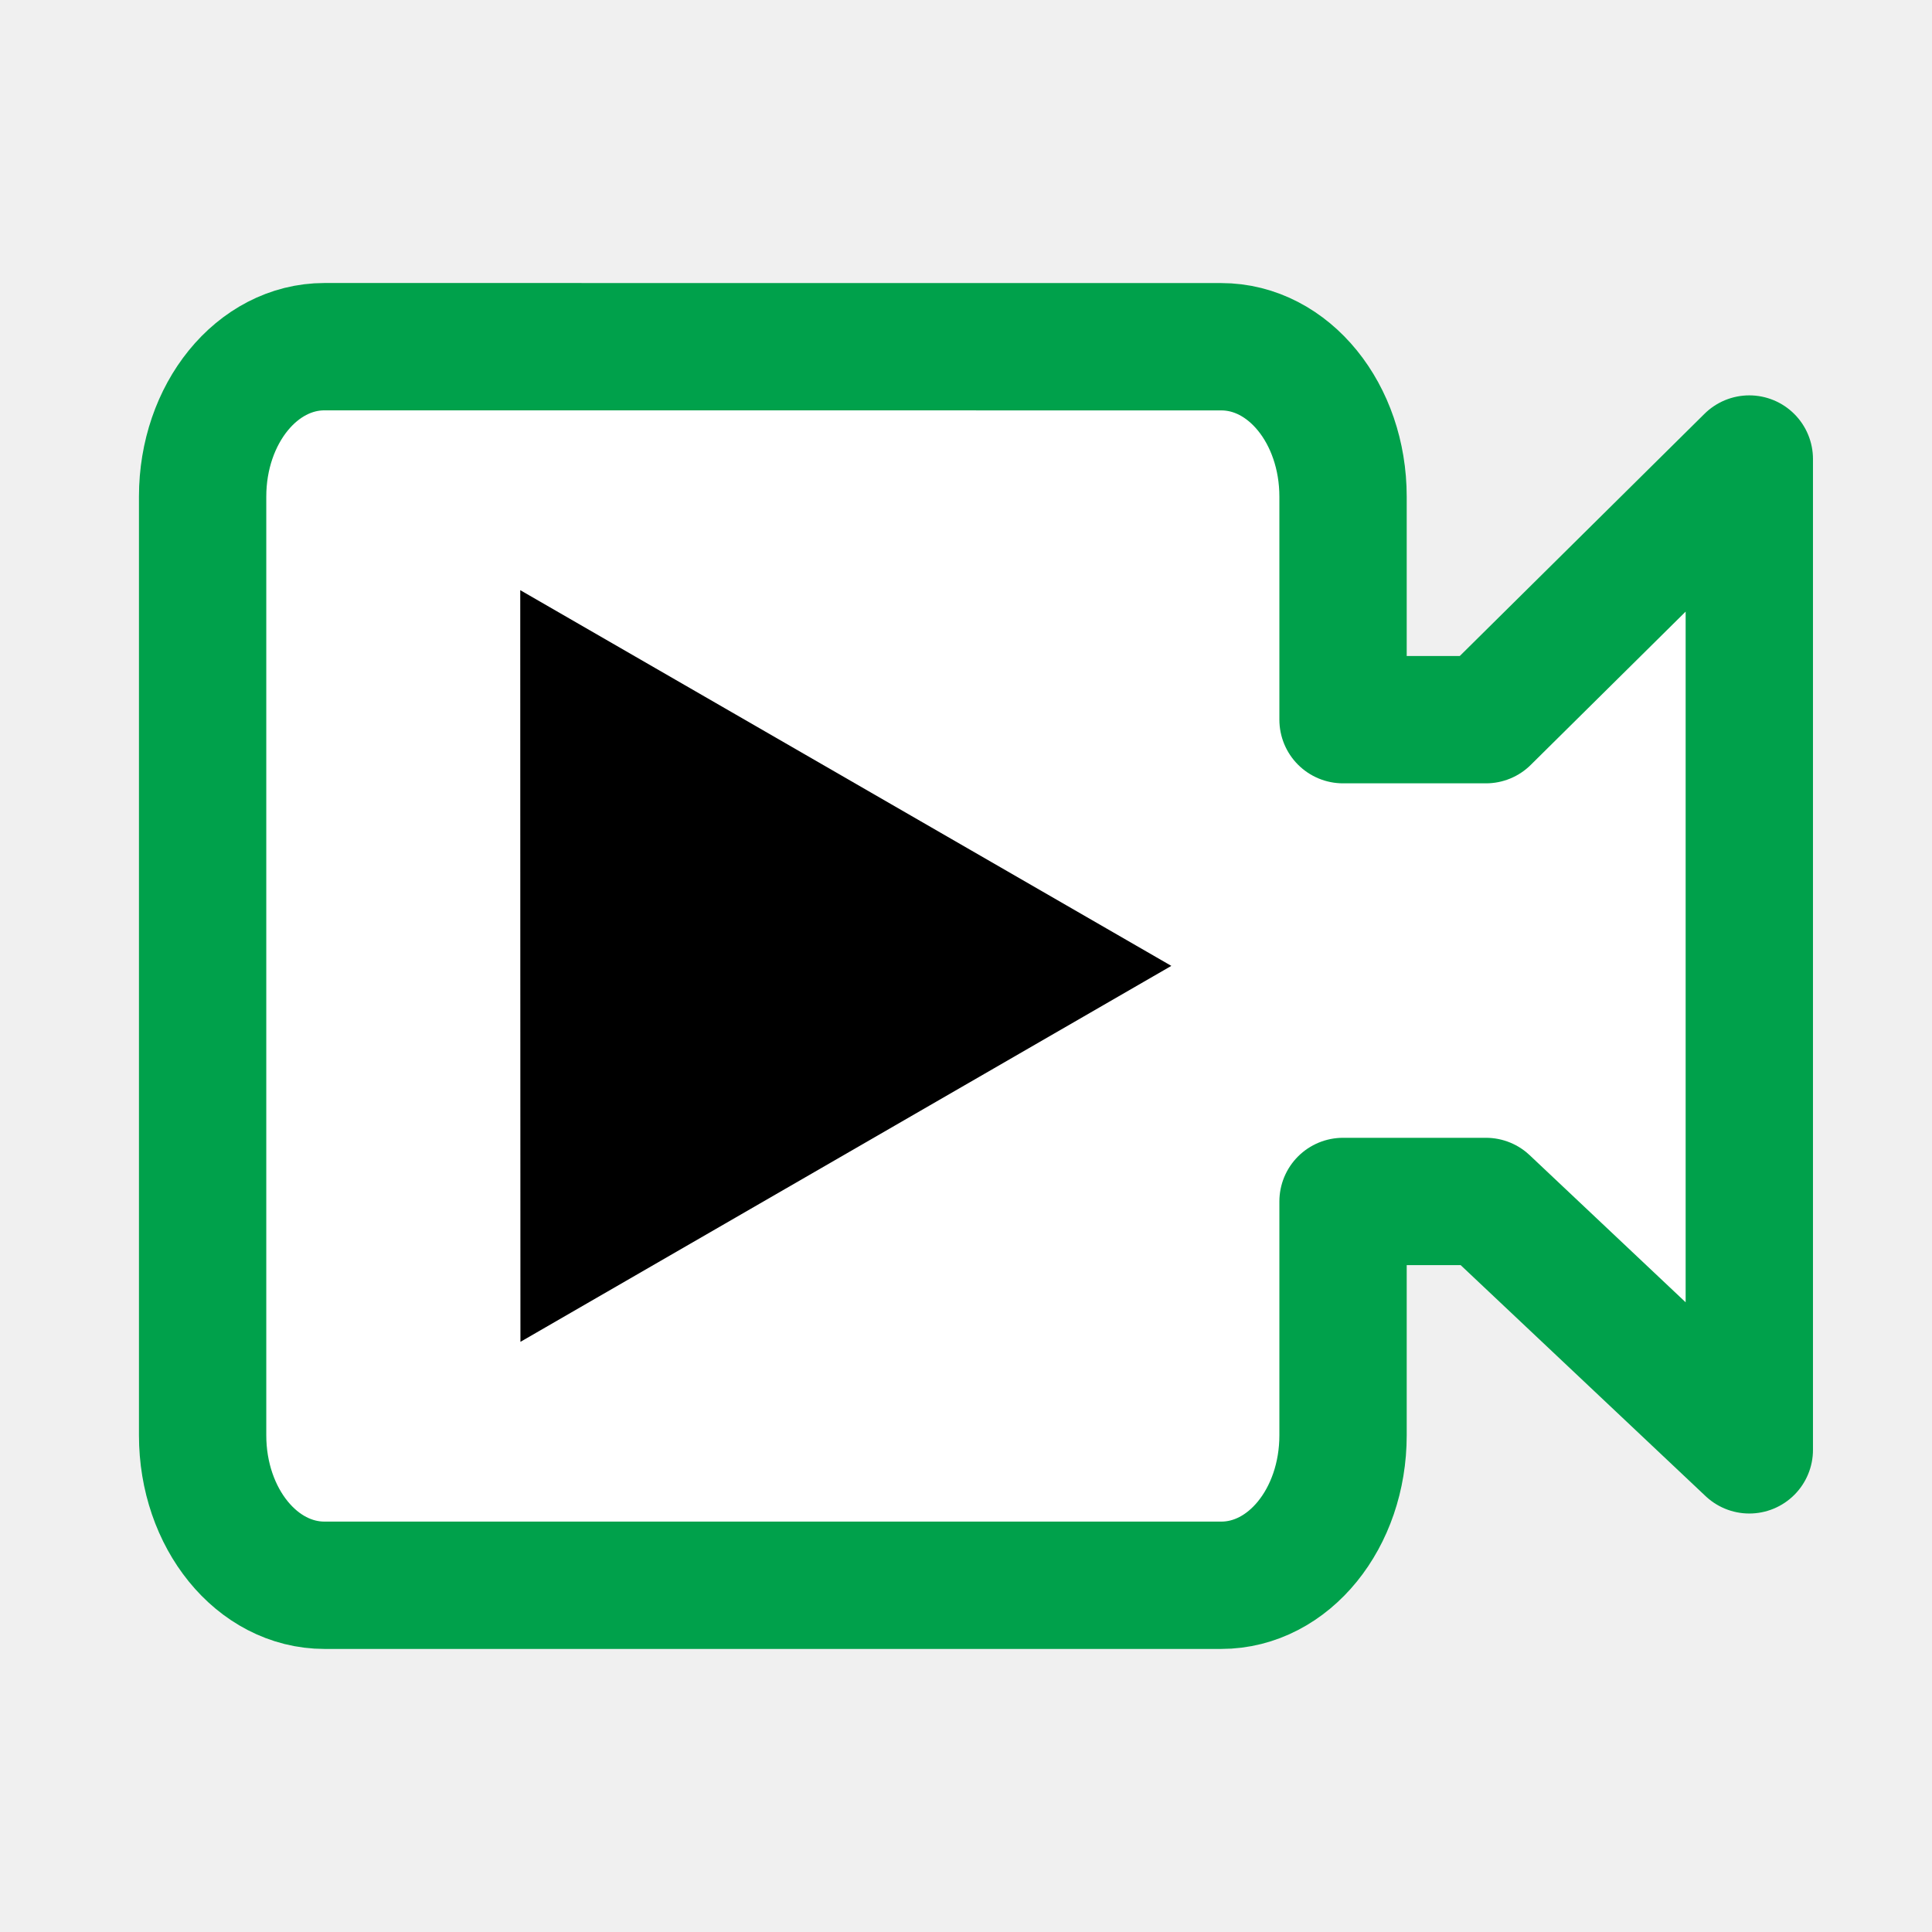
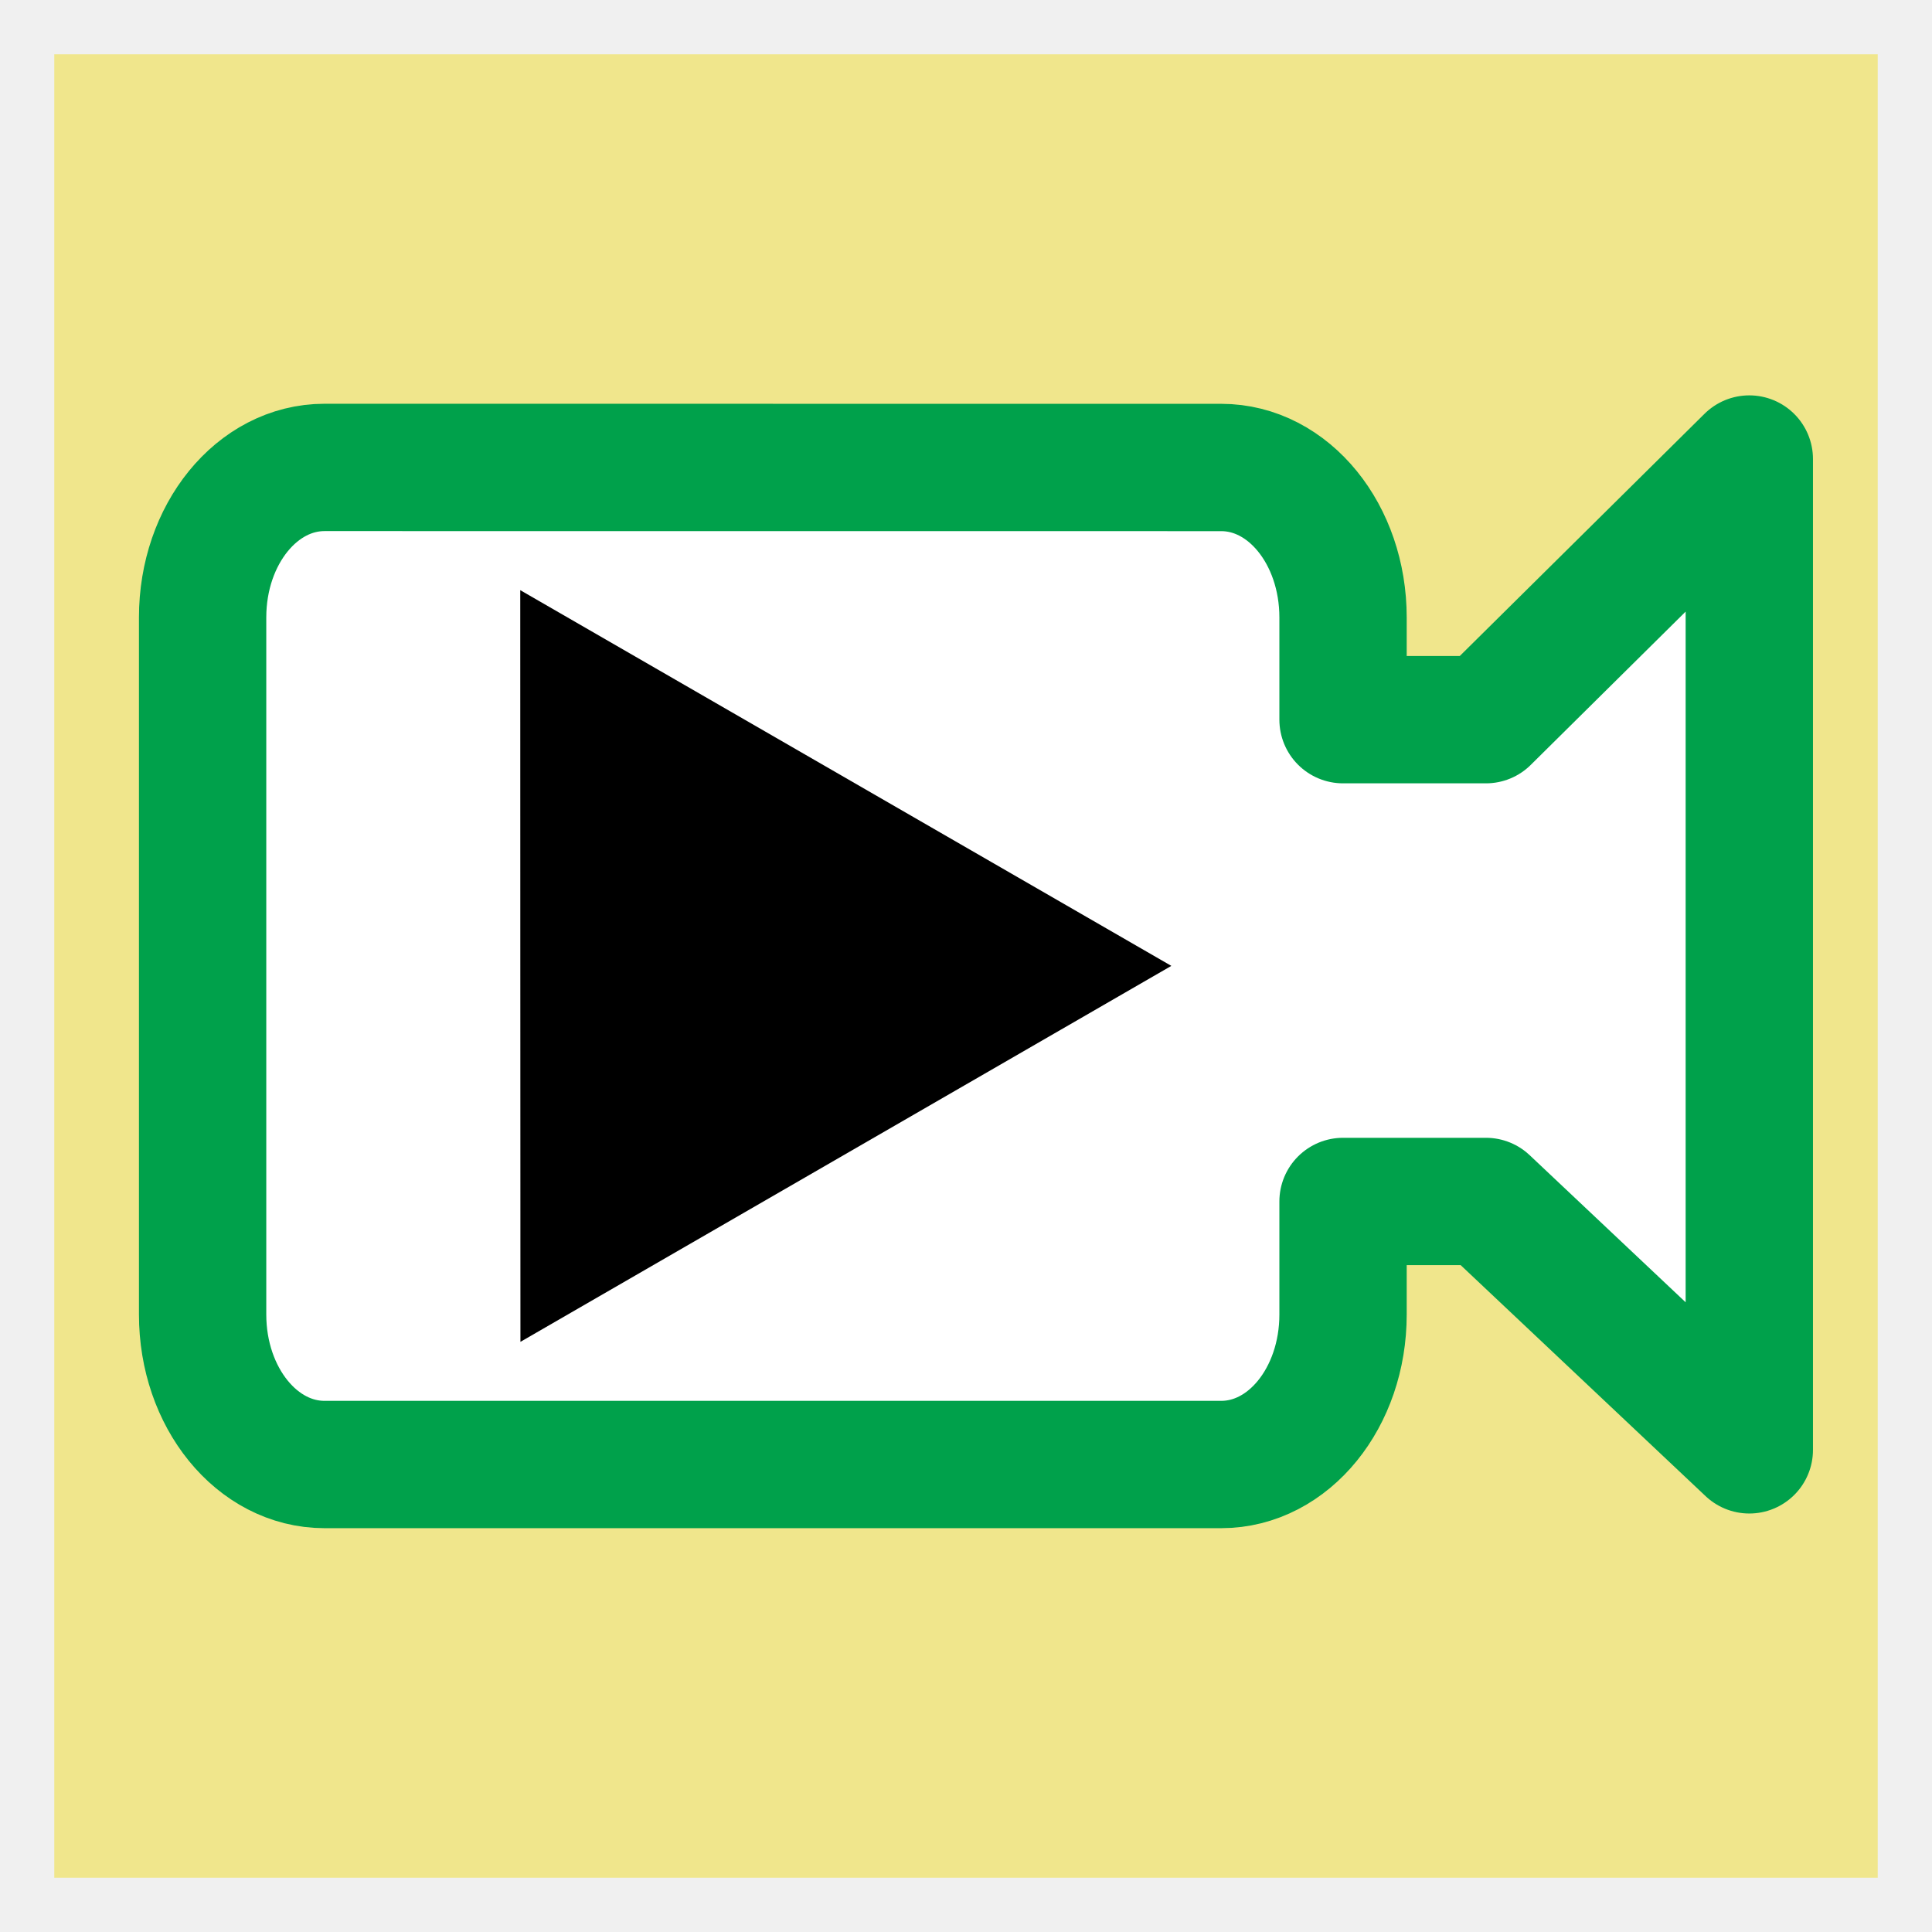
<svg xmlns="http://www.w3.org/2000/svg" id="svg12" enable-background="new 0 0 32 32" version="1.1" viewBox="0 0 32 32" xml:space="preserve">
-   <path id="rect885" d="m5.375 5.742c-1.118 0-2.019 1.108-2.019 2.484v15.547c0 1.376 0.901 2.484 2.019 2.484h14.852c1.118 0 2.018-1.108 2.018-2.484v-3.873h2.367l4.362 4.114v-16.411l-4.362 4.317h-2.367v-3.693c0-1.376-0.899-2.484-2.018-2.484z" fill="#fff" stroke="#00a14b" stroke-linecap="square" stroke-linejoin="round" stroke-width="2.109" />
+   <rect id="rect828-6" x=".899" y=".899" width="30.202" height="30.202" fill="#f0e68c" />
+   <path id="rect885" d="m5.375 7.742c-1.118 0-2.019 1.108-2.019 2.484v11.547c0 1.376 0.901 2.484 2.019 2.484h14.852c1.118 0 2.018-1.108 2.018-2.484v-1.873h2.367l4.362 4.114v-16.411l-4.362 4.317h-2.367v-1.693c0-1.376-0.899-2.484-2.018-2.484z" fill="#fff" stroke="#00a14b" stroke-linecap="square" stroke-linejoin="round" stroke-width="2.109" />
  <path id="path817" d="m8.62 22.225 10.781-6.227-10.784-6.223 0.001 6.225z" />
</svg>
